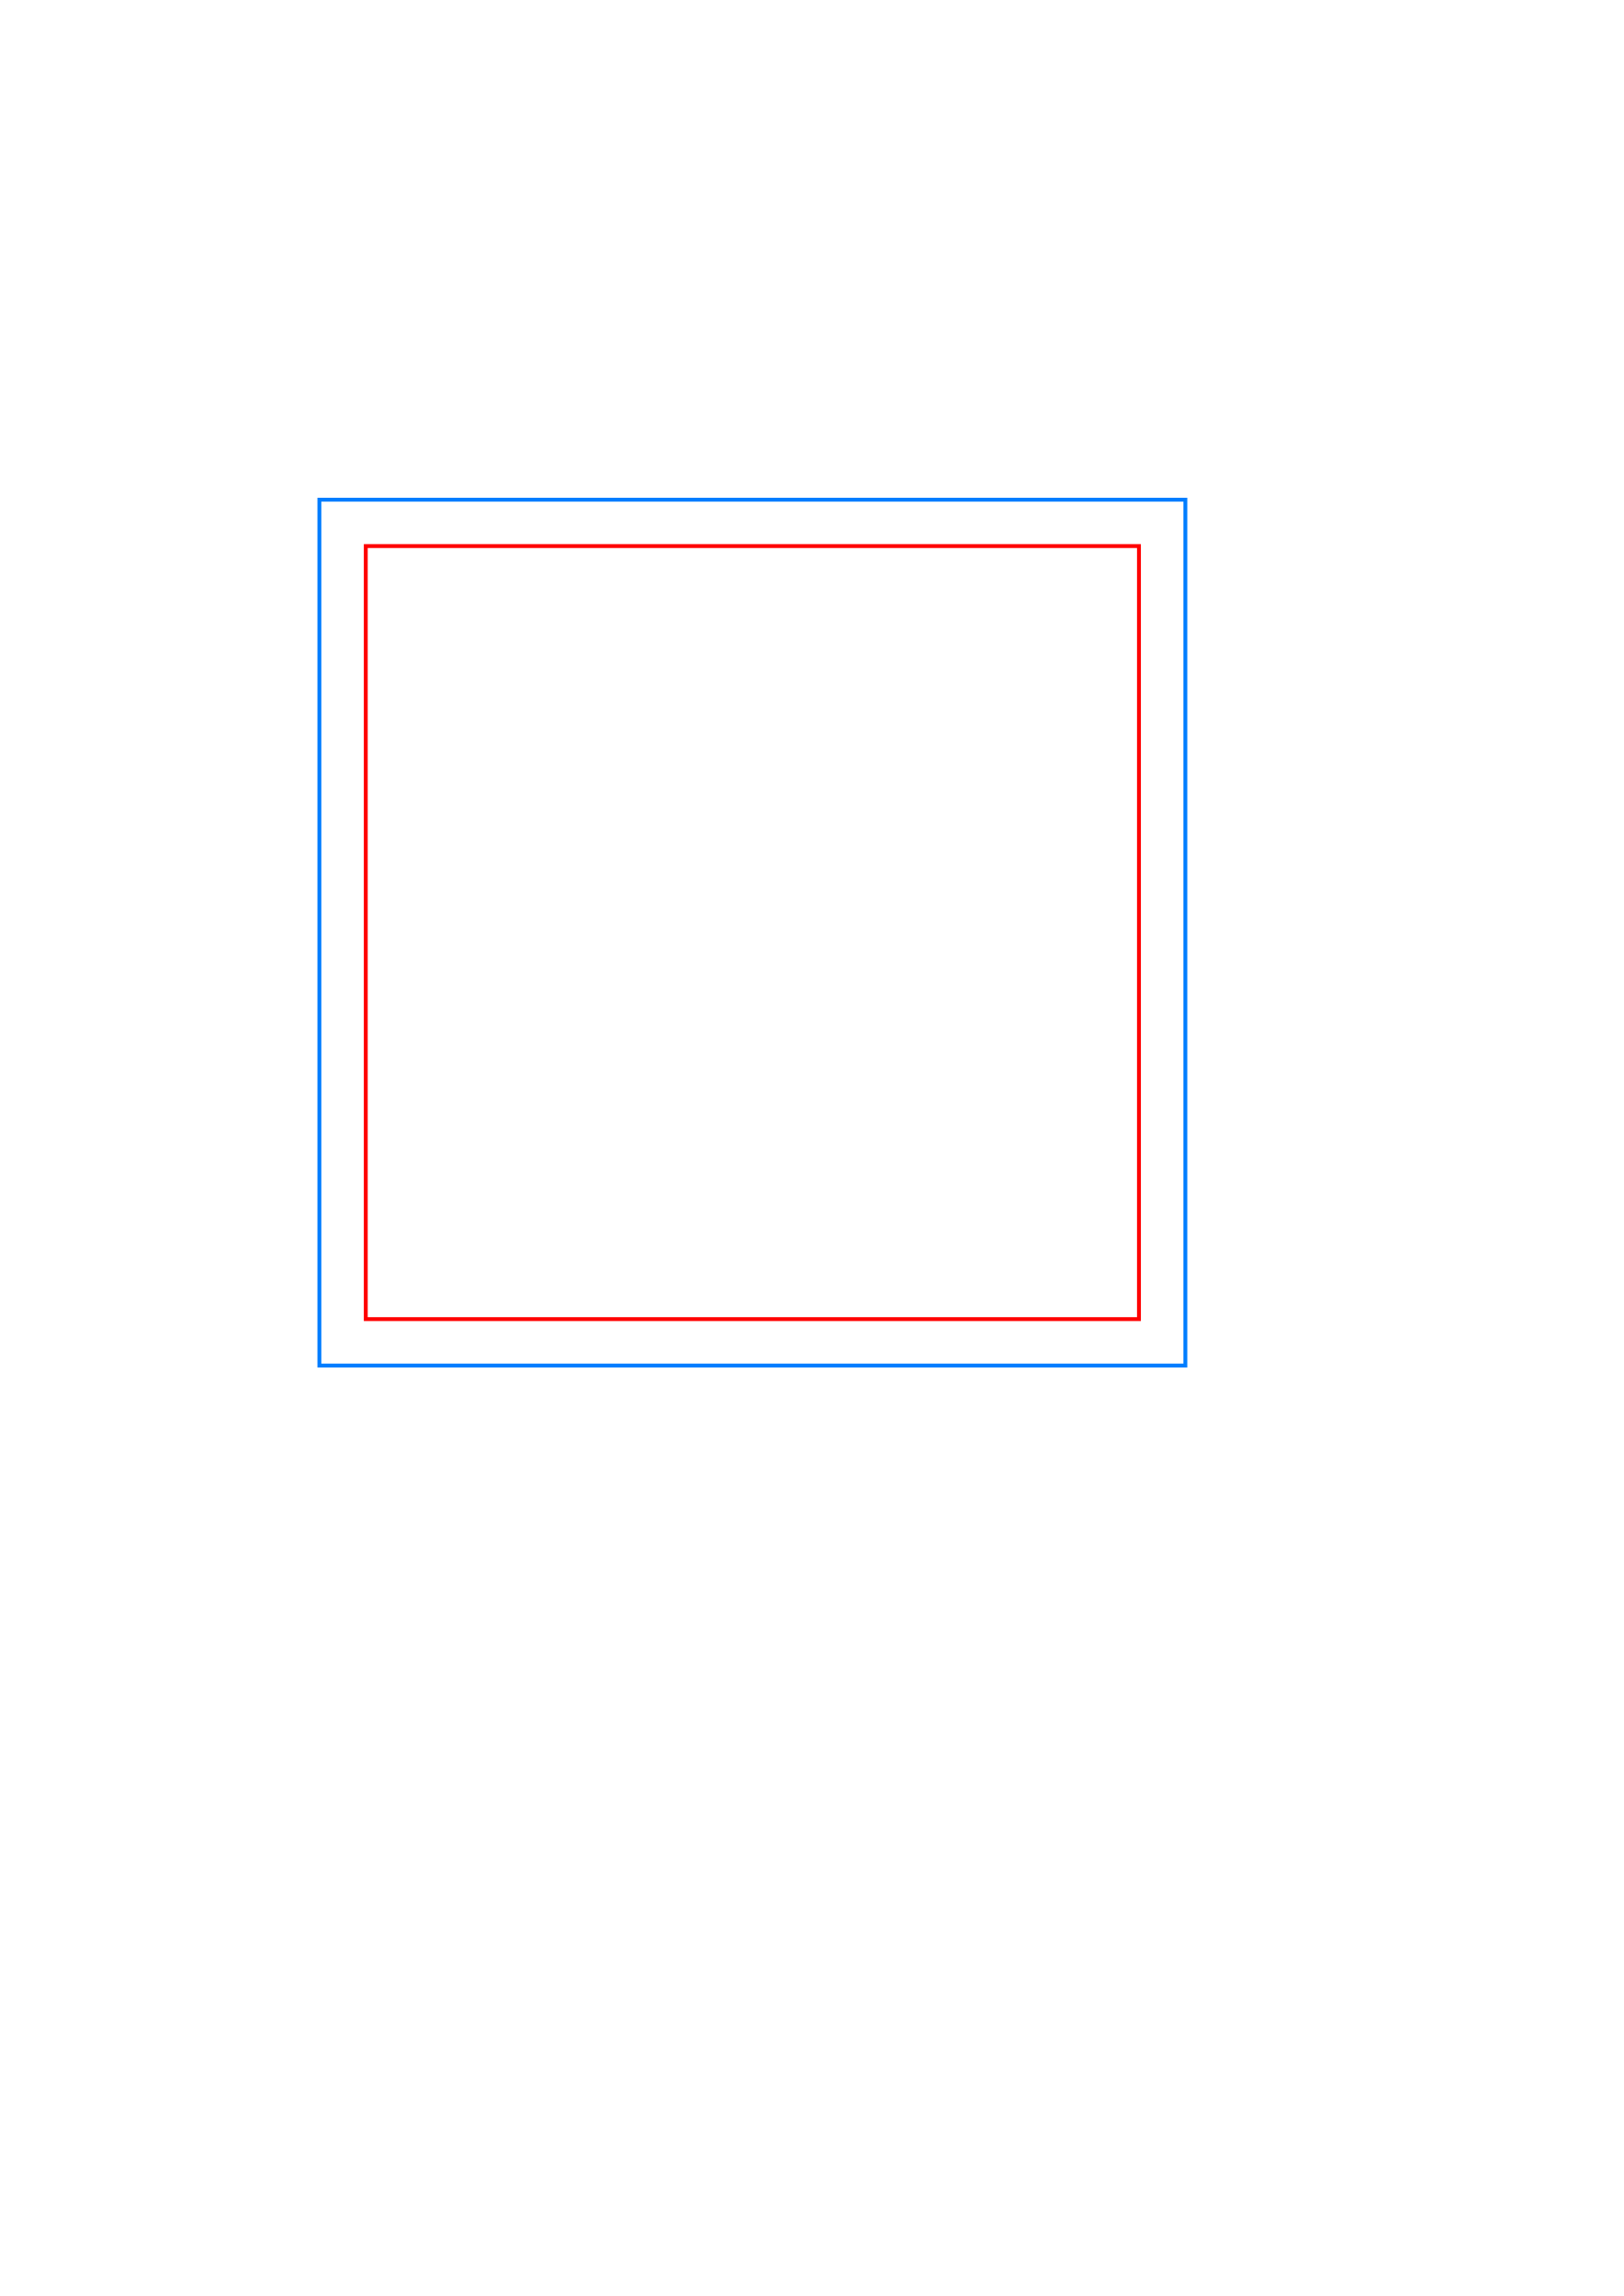
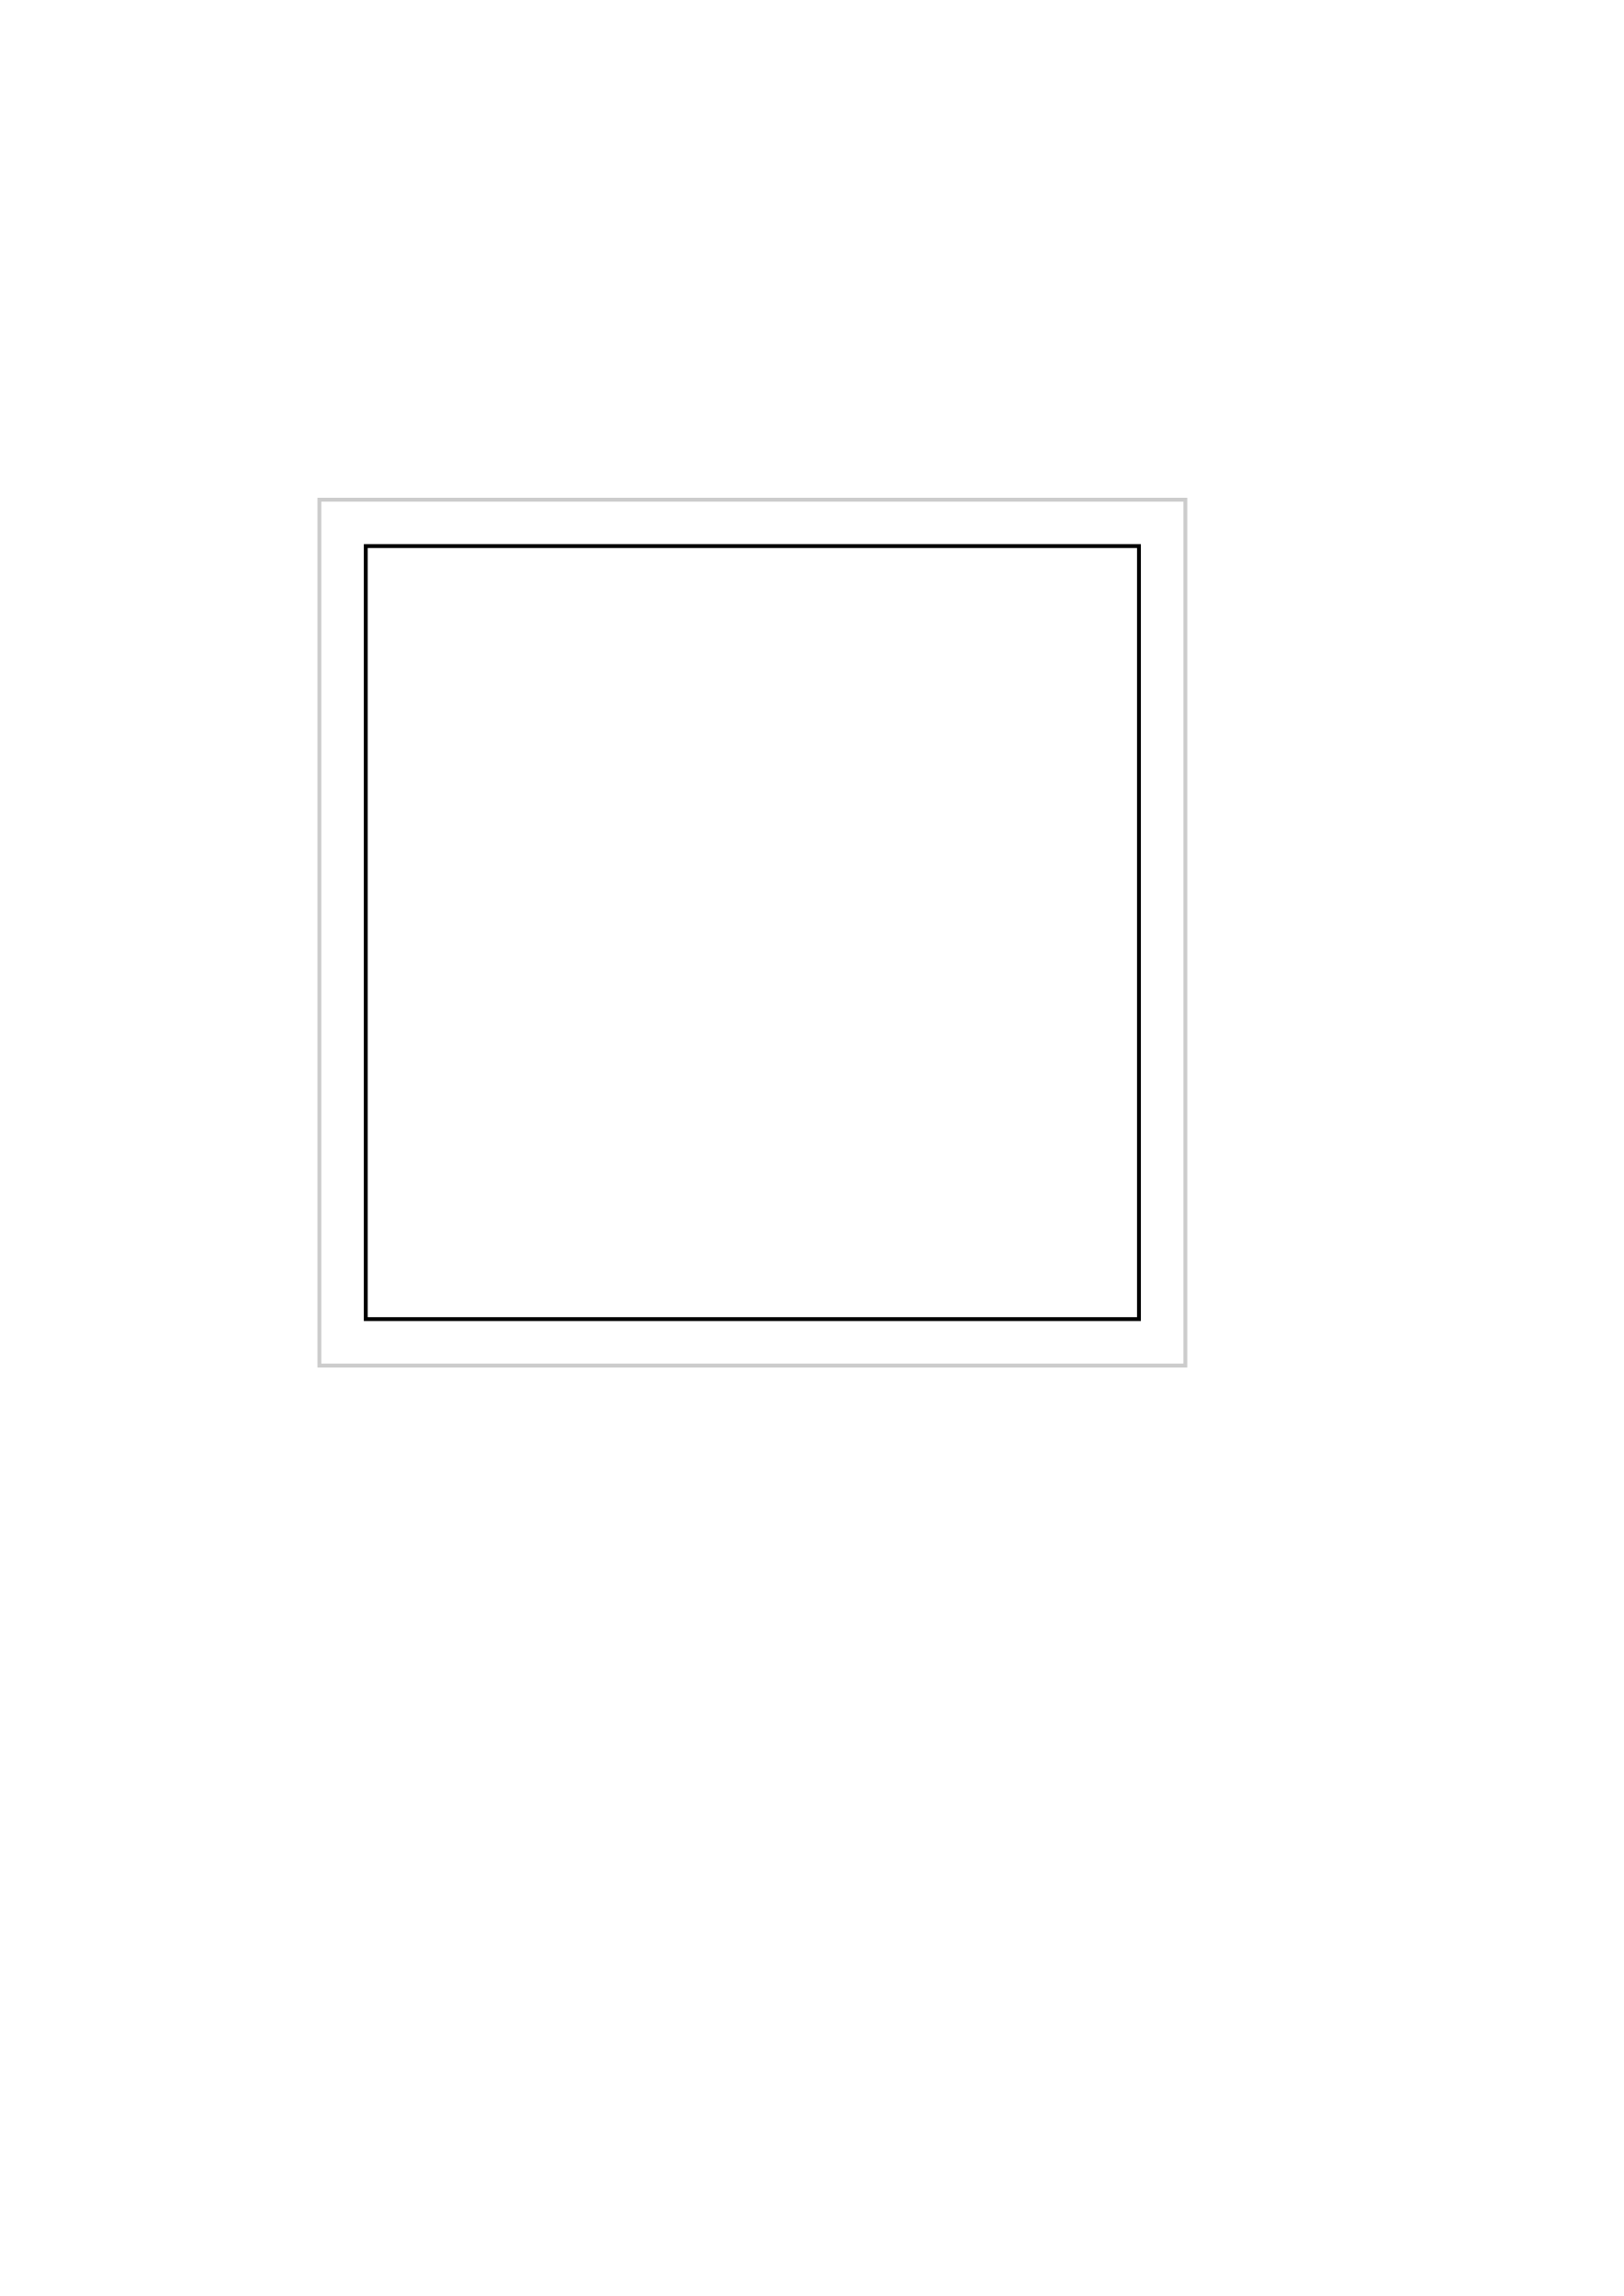
<svg xmlns="http://www.w3.org/2000/svg" id="Layer_1" baseProfile="tiny" version="1.2" viewBox="0 0 595.28 841.89">
  <g>
-     <rect x="134.1" y="200.23" width="283.46" height="283.46" fill="none" stroke="red" stroke-miterlimit="10" stroke-width="1.42" />
-     <rect x="117.09" y="183.23" width="317.48" height="317.48" fill="none" stroke="#007dff" stroke-miterlimit="10" stroke-width="1.42" />
+     <rect x="134.1" y="200.23" width="283.46" height="283.46" fill="none" stroke="#000" stroke-miterlimit="10" stroke-width="1.42" />
+     <rect x="117.09" y="183.23" width="317.48" height="317.48" fill="none" stroke="#ccc" stroke-miterlimit="10" stroke-width="1.42" />
  </g>
</svg>
